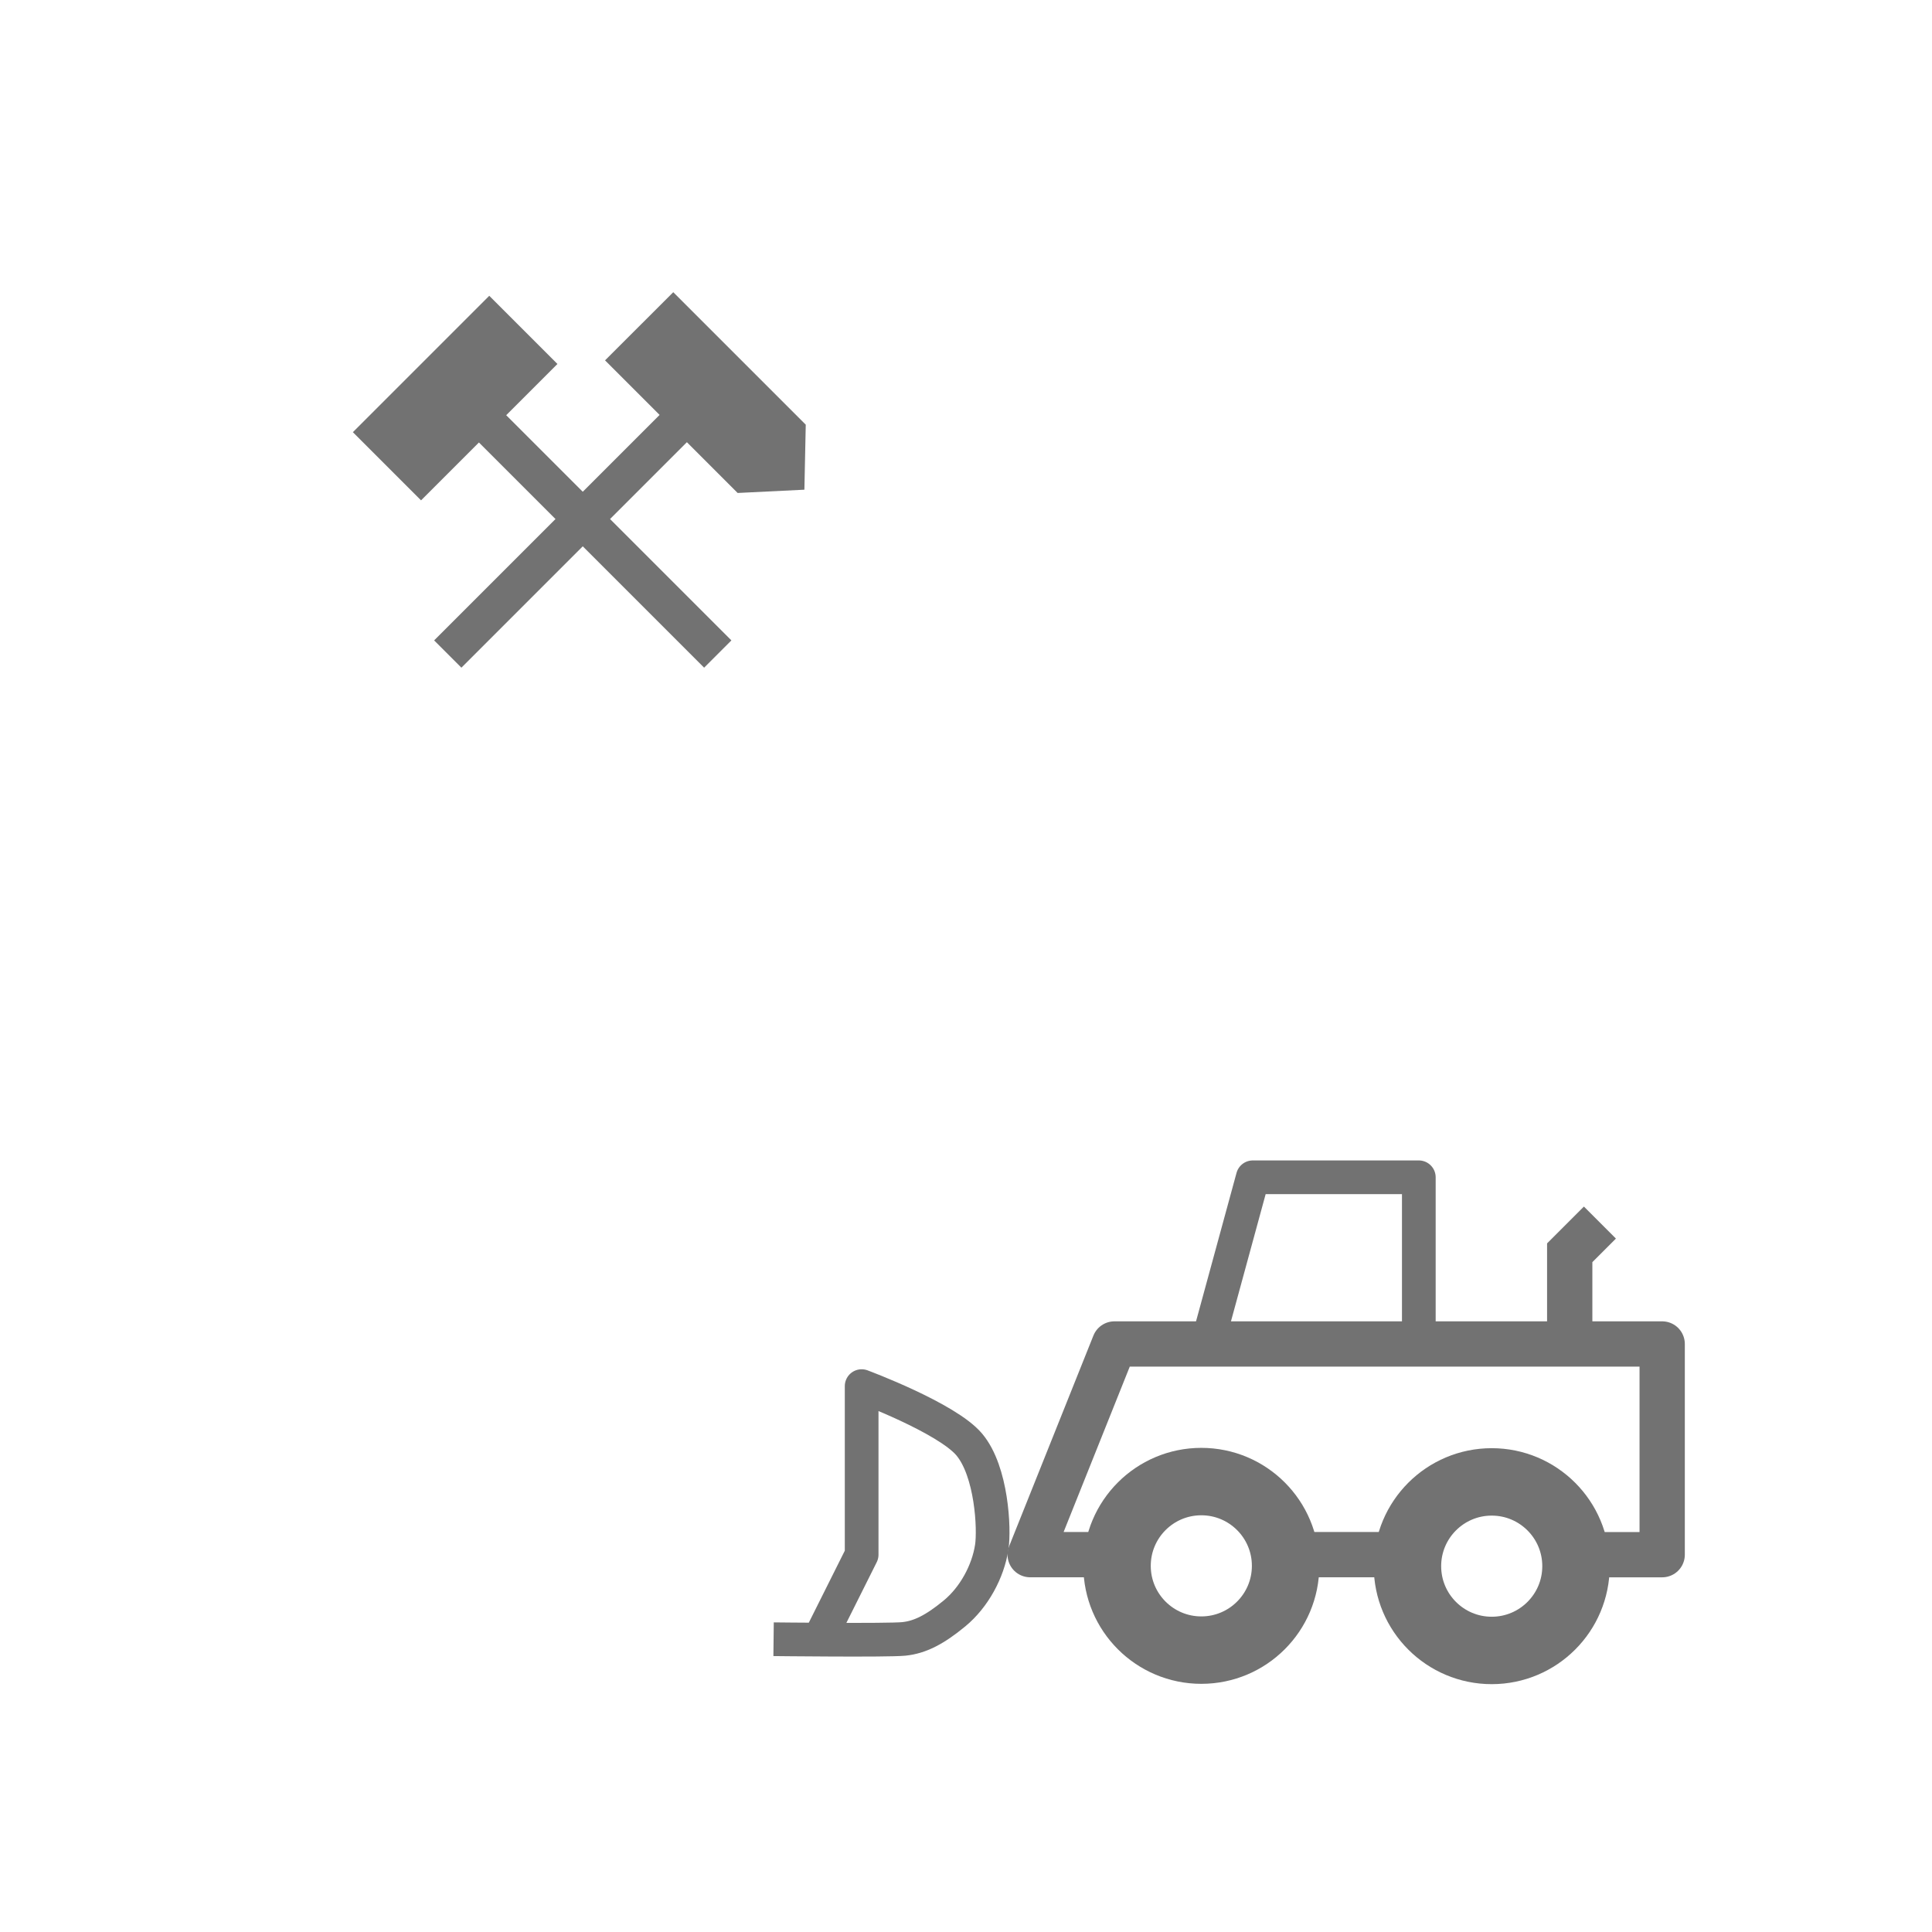
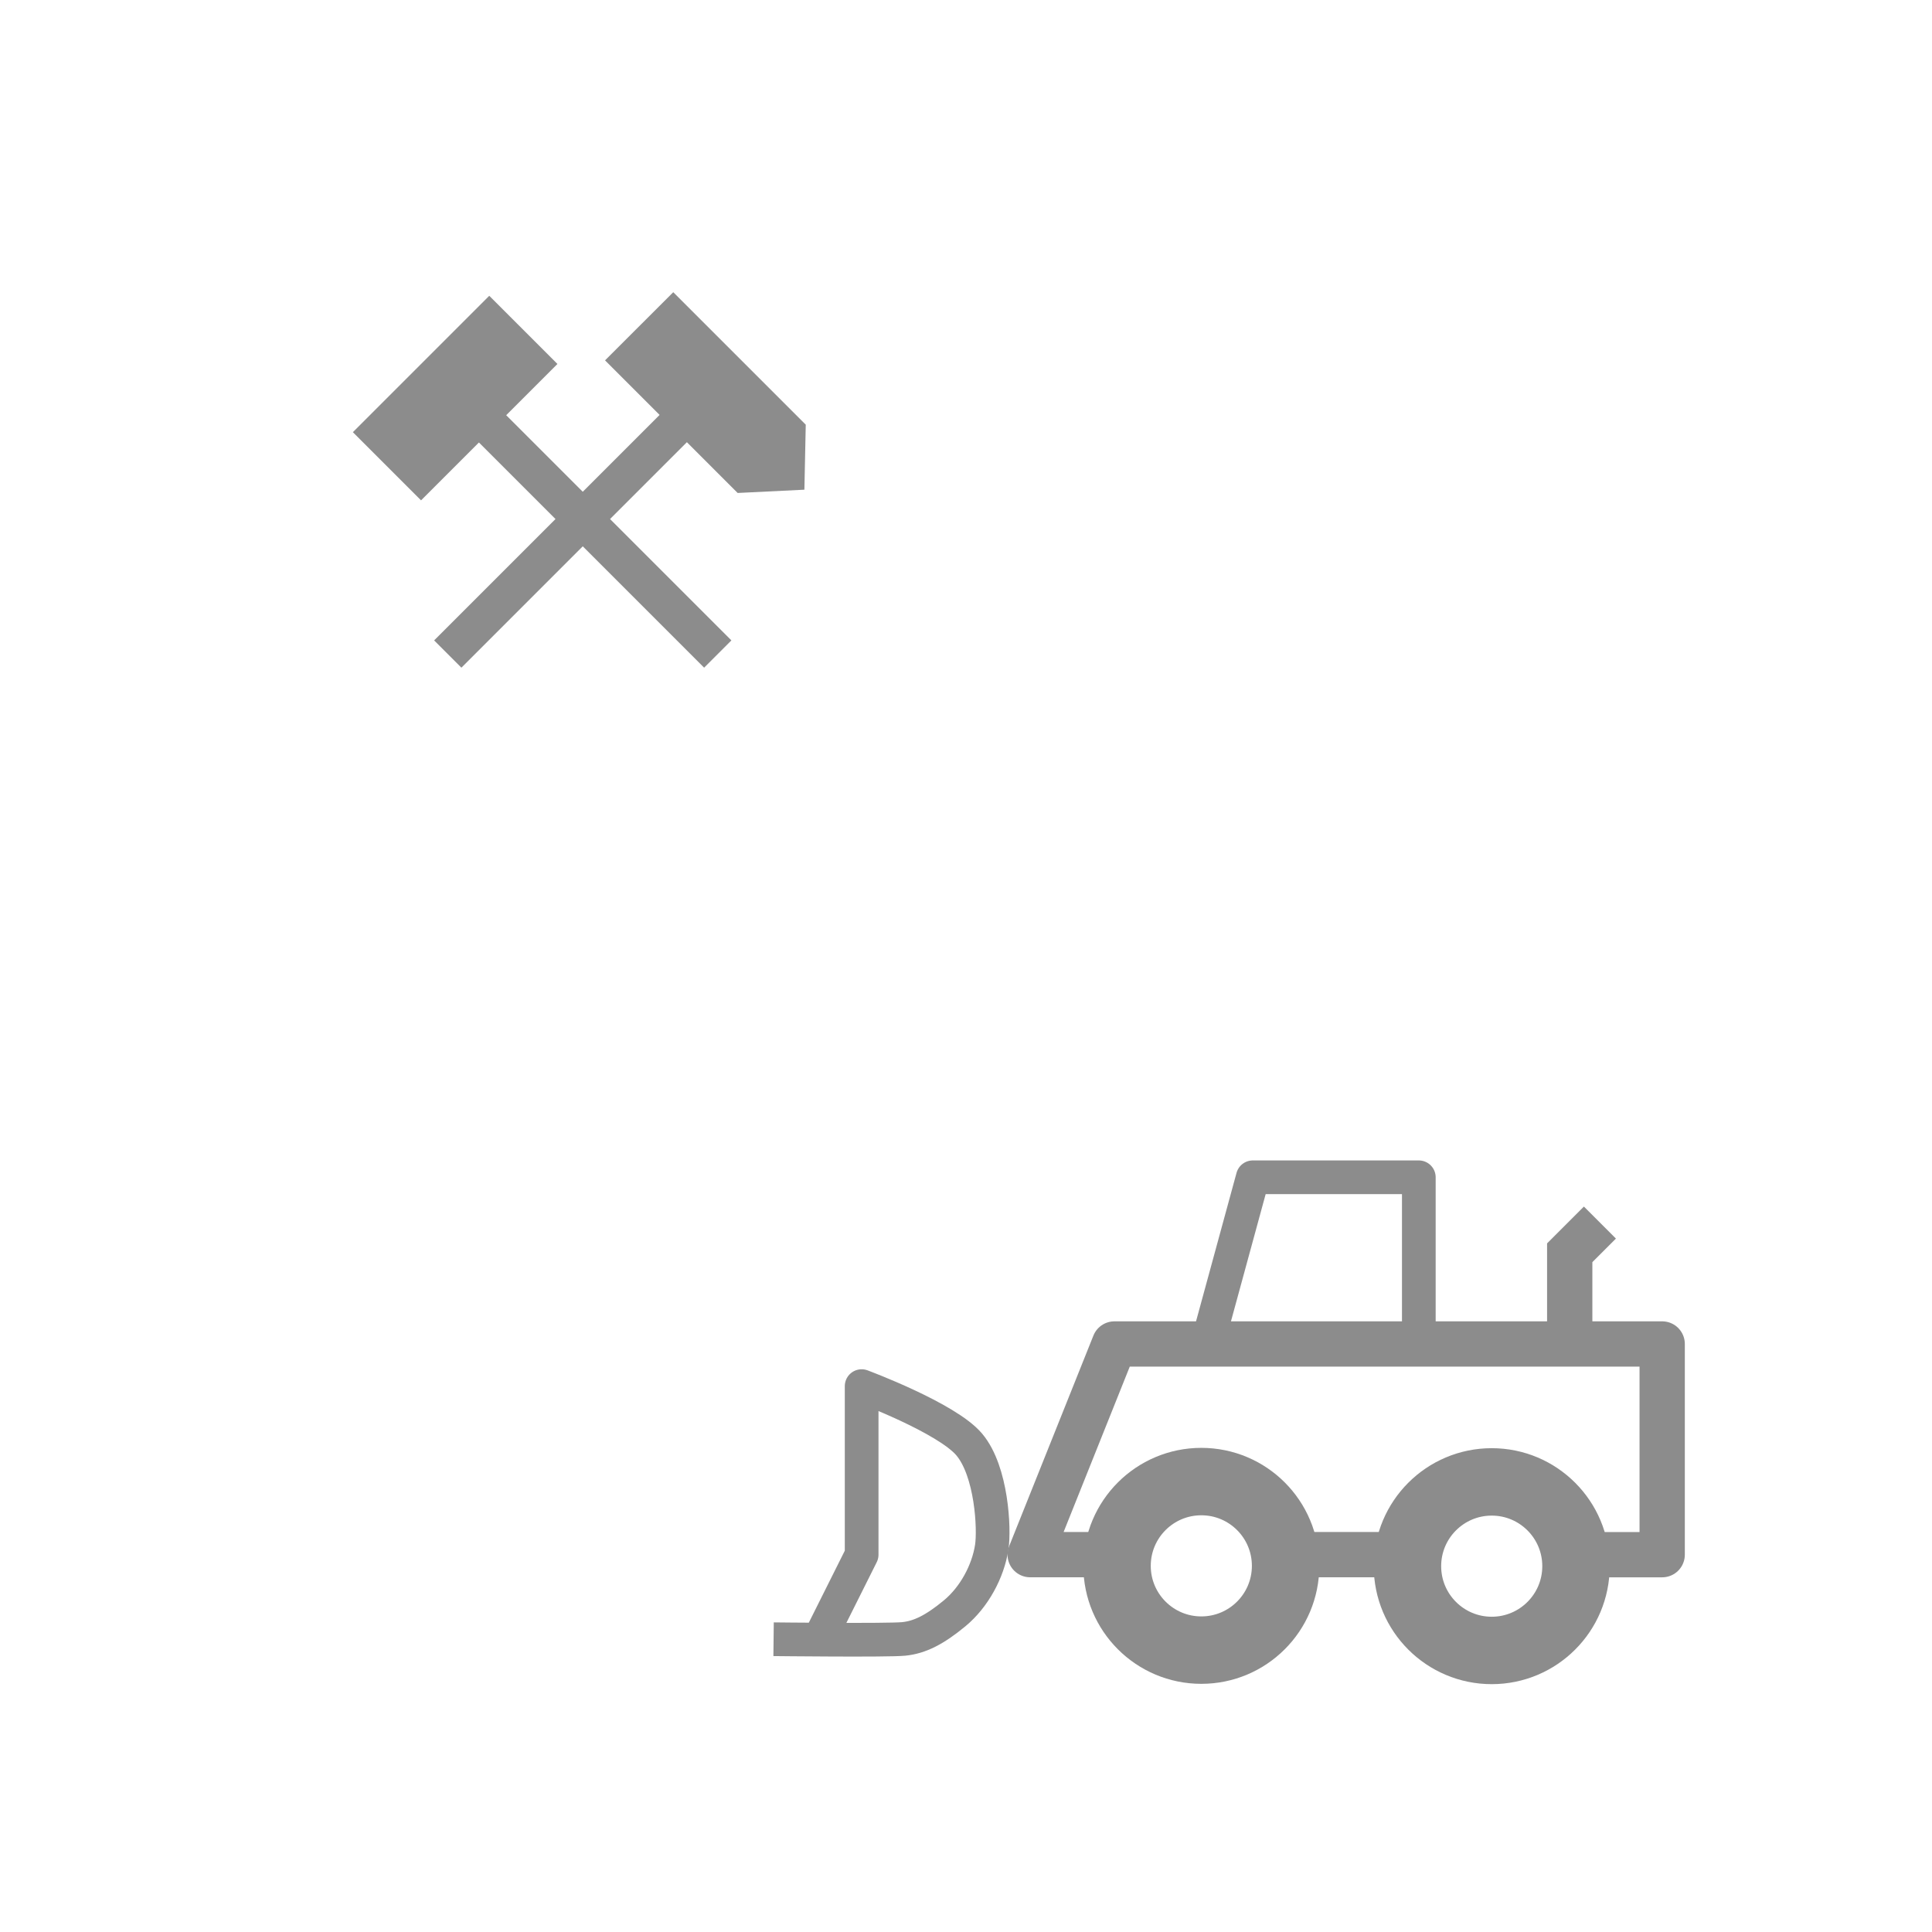
- <svg xmlns="http://www.w3.org/2000/svg" width="128" height="128" viewBox="0 0 33.867 33.867" version="1.1" id="svg8">
+ <svg xmlns="http://www.w3.org/2000/svg" id="svg8" version="1.1" viewBox="0 0 33.867 33.867" height="128" width="128">
  <defs id="defs2" />
-   <g transform="matrix(0.5583023,0,0,0.5583023,-29.21154,20.90023)" id="g988">
-     <path style="opacity:1;vector-effect:none;fill:none;fill-opacity:1;stroke:#727272;stroke-width:1.422;stroke-linecap:butt;stroke-linejoin:round;stroke-miterlimit:4;stroke-dasharray:none;stroke-dashoffset:0;stroke-opacity:1;paint-order:stroke fill markers" d="M 87.313,11.377 H 84.667 L 87.313,4.763 h 17.198 v 6.615 h -2.646" id="path938" />
-     <path style="opacity:1;vector-effect:none;fill:none;fill-opacity:1;stroke:#727272;stroke-width:1.422;stroke-linecap:butt;stroke-linejoin:miter;stroke-miterlimit:4;stroke-dasharray:none;stroke-dashoffset:0;stroke-opacity:1;paint-order:stroke fill markers" d="m 92.604,11.377 h 3.969" id="path947" />
-     <circle style="opacity:1;vector-effect:none;fill:none;fill-opacity:1;stroke:#727272;stroke-width:2.117;stroke-linecap:butt;stroke-linejoin:miter;stroke-miterlimit:4;stroke-dasharray:none;stroke-dashoffset:0;stroke-opacity:1;paint-order:stroke fill markers" id="path62" cx="90.041" cy="11.729" r="2.646" />
-     <circle style="opacity:1;vector-effect:none;fill:none;fill-opacity:1;stroke:#727272;stroke-width:2.117;stroke-linecap:butt;stroke-linejoin:miter;stroke-miterlimit:4;stroke-dasharray:none;stroke-dashoffset:0;stroke-opacity:1;paint-order:stroke fill markers" id="path62-6" cx="99.159" cy="11.739" r="2.646" />
-     <path style="opacity:1;vector-effect:none;fill:none;fill-opacity:1;stroke:#727272;stroke-width:1.058;stroke-linecap:butt;stroke-linejoin:round;stroke-miterlimit:4;stroke-dasharray:none;stroke-dashoffset:0;stroke-opacity:1;paint-order:stroke fill markers" d="m 90.235,4.742 1.422,-5.213 h 5.213 V 4.742" id="path79" />
-     <path style="opacity:1;vector-effect:none;fill:none;fill-opacity:1;stroke:#727272;stroke-width:1.058;stroke-linecap:butt;stroke-linejoin:round;stroke-miterlimit:4;stroke-dasharray:none;stroke-dashoffset:0;stroke-opacity:1;paint-order:stroke fill markers" d="m 76.611,14.033 c 0,0 3.579,0.041 4.087,-0.01 0.507,-0.051 0.977,-0.291 1.596,-0.802 0.613,-0.506 1.05,-1.315 1.167,-2.08 0.087,-0.57 0.001,-2.377 -0.704,-3.219 -0.704,-0.841 -3.381,-1.836 -3.381,-1.836 v 5.292 l -1.323,2.646" id="path117" />
-     <path style="opacity:1;vector-effect:none;fill:none;fill-opacity:1;stroke:#727272;stroke-width:1.422;stroke-linecap:butt;stroke-linejoin:miter;stroke-miterlimit:4;stroke-dasharray:none;stroke-dashoffset:0;stroke-opacity:1;paint-order:stroke fill markers" d="M 101.608,4.742 V 1.899 l 0.948,-0.948" id="path965" />
+   <g style="stroke:#8c8c8c;stroke-opacity:1" id="g988" transform="matrix(0.5583023,0,0,0.5583023,-29.21154,20.90023)">
+     <path id="path938" d="M 87.313,11.377 H 84.667 L 87.313,4.763 h 17.198 v 6.615 h -2.646" style="opacity:1;vector-effect:none;fill:none;fill-opacity:1;stroke:#8c8c8c;stroke-width:1.422;stroke-linecap:butt;stroke-linejoin:round;stroke-miterlimit:4;stroke-dasharray:none;stroke-dashoffset:0;stroke-opacity:1;paint-order:stroke fill markers" />
+     <path id="path947" d="m 92.604,11.377 h 3.969" style="opacity:1;vector-effect:none;fill:none;fill-opacity:1;stroke:#8c8c8c;stroke-width:1.422;stroke-linecap:butt;stroke-linejoin:miter;stroke-miterlimit:4;stroke-dasharray:none;stroke-dashoffset:0;stroke-opacity:1;paint-order:stroke fill markers" />
+     <circle r="2.646" cy="11.729" cx="90.041" id="path62" style="opacity:1;vector-effect:none;fill:none;fill-opacity:1;stroke:#8c8c8c;stroke-width:2.117;stroke-linecap:butt;stroke-linejoin:miter;stroke-miterlimit:4;stroke-dasharray:none;stroke-dashoffset:0;stroke-opacity:1;paint-order:stroke fill markers" />
+     <circle r="2.646" cy="11.739" cx="99.159" id="path62-6" style="opacity:1;vector-effect:none;fill:none;fill-opacity:1;stroke:#8c8c8c;stroke-width:2.117;stroke-linecap:butt;stroke-linejoin:miter;stroke-miterlimit:4;stroke-dasharray:none;stroke-dashoffset:0;stroke-opacity:1;paint-order:stroke fill markers" />
+     <path id="path79" d="m 90.235,4.742 1.422,-5.213 h 5.213 V 4.742" style="opacity:1;vector-effect:none;fill:none;fill-opacity:1;stroke:#8c8c8c;stroke-width:1.058;stroke-linecap:butt;stroke-linejoin:round;stroke-miterlimit:4;stroke-dasharray:none;stroke-dashoffset:0;stroke-opacity:1;paint-order:stroke fill markers" />
+     <path id="path117" d="m 76.611,14.033 c 0,0 3.579,0.041 4.087,-0.01 0.507,-0.051 0.977,-0.291 1.596,-0.802 0.613,-0.506 1.05,-1.315 1.167,-2.08 0.087,-0.57 0.001,-2.377 -0.704,-3.219 -0.704,-0.841 -3.381,-1.836 -3.381,-1.836 v 5.292 l -1.323,2.646" style="opacity:1;vector-effect:none;fill:none;fill-opacity:1;stroke:#8c8c8c;stroke-width:1.058;stroke-linecap:butt;stroke-linejoin:round;stroke-miterlimit:4;stroke-dasharray:none;stroke-dashoffset:0;stroke-opacity:1;paint-order:stroke fill markers" />
+     <path id="path965" d="M 101.608,4.742 V 1.899 l 0.948,-0.948" style="opacity:1;vector-effect:none;fill:none;fill-opacity:1;stroke:#8c8c8c;stroke-width:1.422;stroke-linecap:butt;stroke-linejoin:miter;stroke-miterlimit:4;stroke-dasharray:none;stroke-dashoffset:0;stroke-opacity:1;paint-order:stroke fill markers" />
  </g>
-   <path id="path2999" d="M 7.849,11.465 11.906,7.408" style="fill:none;stroke:#727272;stroke-width:0.676;stroke-linecap:butt;stroke-linejoin:miter;stroke-miterlimit:4;stroke-dasharray:none;stroke-opacity:1" />
-   <path id="path3001" d="M 12.582,11.465 8.525,7.408" style="fill:none;stroke:#727272;stroke-width:0.676;stroke-linecap:butt;stroke-linejoin:miter;stroke-miterlimit:4;stroke-dasharray:none;stroke-opacity:1" />
-   <rect transform="rotate(-45)" y="9.9" x="-0.814" height="1.352" width="3.043" id="rect3003" style="color:#000000;display:inline;overflow:visible;visibility:visible;fill:#727272;fill-opacity:1;stroke:#727272;stroke-width:0.338px;stroke-linecap:butt;stroke-linejoin:miter;stroke-miterlimit:4;stroke-dasharray:none;stroke-dashoffset:0;stroke-opacity:1;marker:none;enable-background:accumulate" />
-   <path id="rect3003-3" d="m 11.802,5.361 2.152,2.152 -0.019,0.91 -0.938,0.046 -2.152,-2.152 z" style="color:#000000;display:inline;overflow:visible;visibility:visible;fill:#727272;fill-opacity:1;stroke:#727272;stroke-width:0.338px;stroke-linecap:butt;stroke-linejoin:miter;stroke-miterlimit:4;stroke-dashoffset:0;stroke-opacity:1;marker:none;enable-background:accumulate" />
+   <path style="fill:none;stroke:#8c8c8c;stroke-width:0.676;stroke-linecap:butt;stroke-linejoin:miter;stroke-miterlimit:4;stroke-dasharray:none;stroke-opacity:1" d="M 7.849,11.465 11.906,7.408" id="path2999" />
+   <path style="fill:none;stroke:#8c8c8c;stroke-width:0.676;stroke-linecap:butt;stroke-linejoin:miter;stroke-miterlimit:4;stroke-dasharray:none;stroke-opacity:1" d="M 12.582,11.465 8.525,7.408" id="path3001" />
+   <rect style="color:#000000;display:inline;overflow:visible;visibility:visible;fill:#8c8c8c;fill-opacity:1;stroke:#8c8c8c;stroke-width:0.338px;stroke-linecap:butt;stroke-linejoin:miter;stroke-miterlimit:4;stroke-dasharray:none;stroke-dashoffset:0;stroke-opacity:1;marker:none;enable-background:accumulate" id="rect3003" width="3.043" height="1.352" x="-0.814" y="9.9" transform="rotate(-45)" />
+   <path style="color:#000000;display:inline;overflow:visible;visibility:visible;fill:#8c8c8c;fill-opacity:1;stroke:#8c8c8c;stroke-width:0.338px;stroke-linecap:butt;stroke-linejoin:miter;stroke-miterlimit:4;stroke-dashoffset:0;stroke-opacity:1;marker:none;enable-background:accumulate" d="m 11.802,5.361 2.152,2.152 -0.019,0.91 -0.938,0.046 -2.152,-2.152 z" id="rect3003-3" />
</svg>
